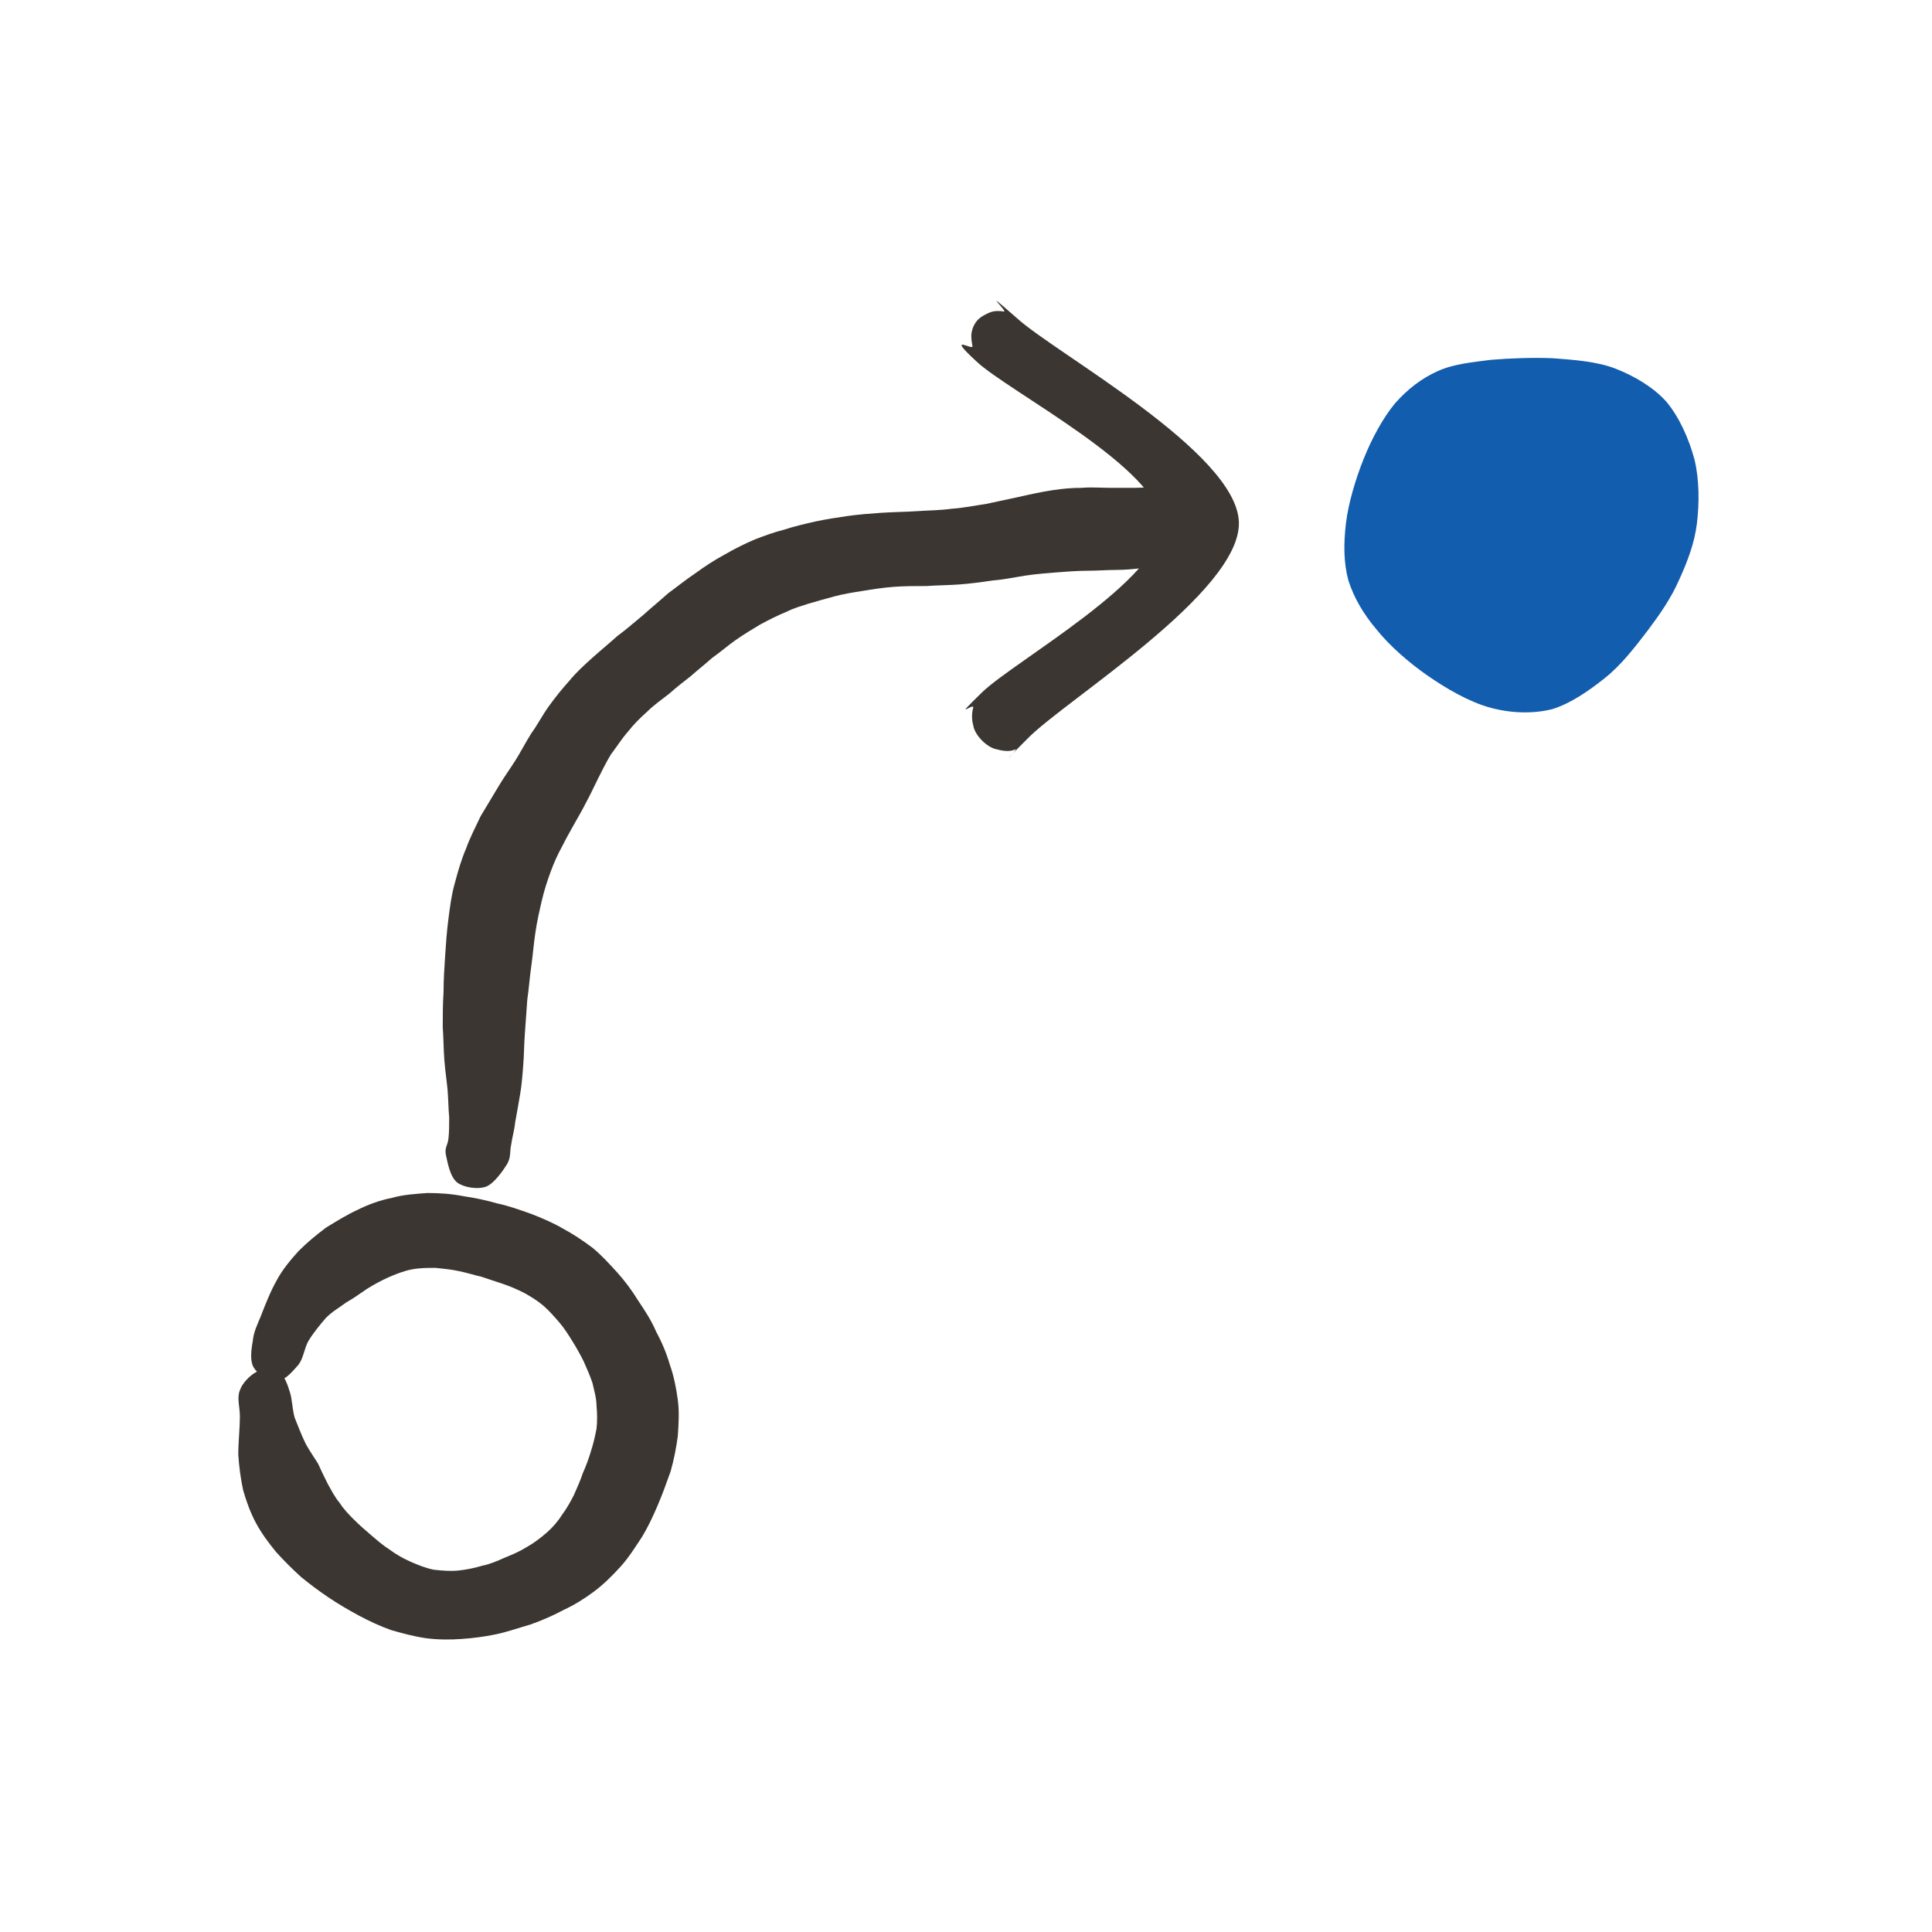
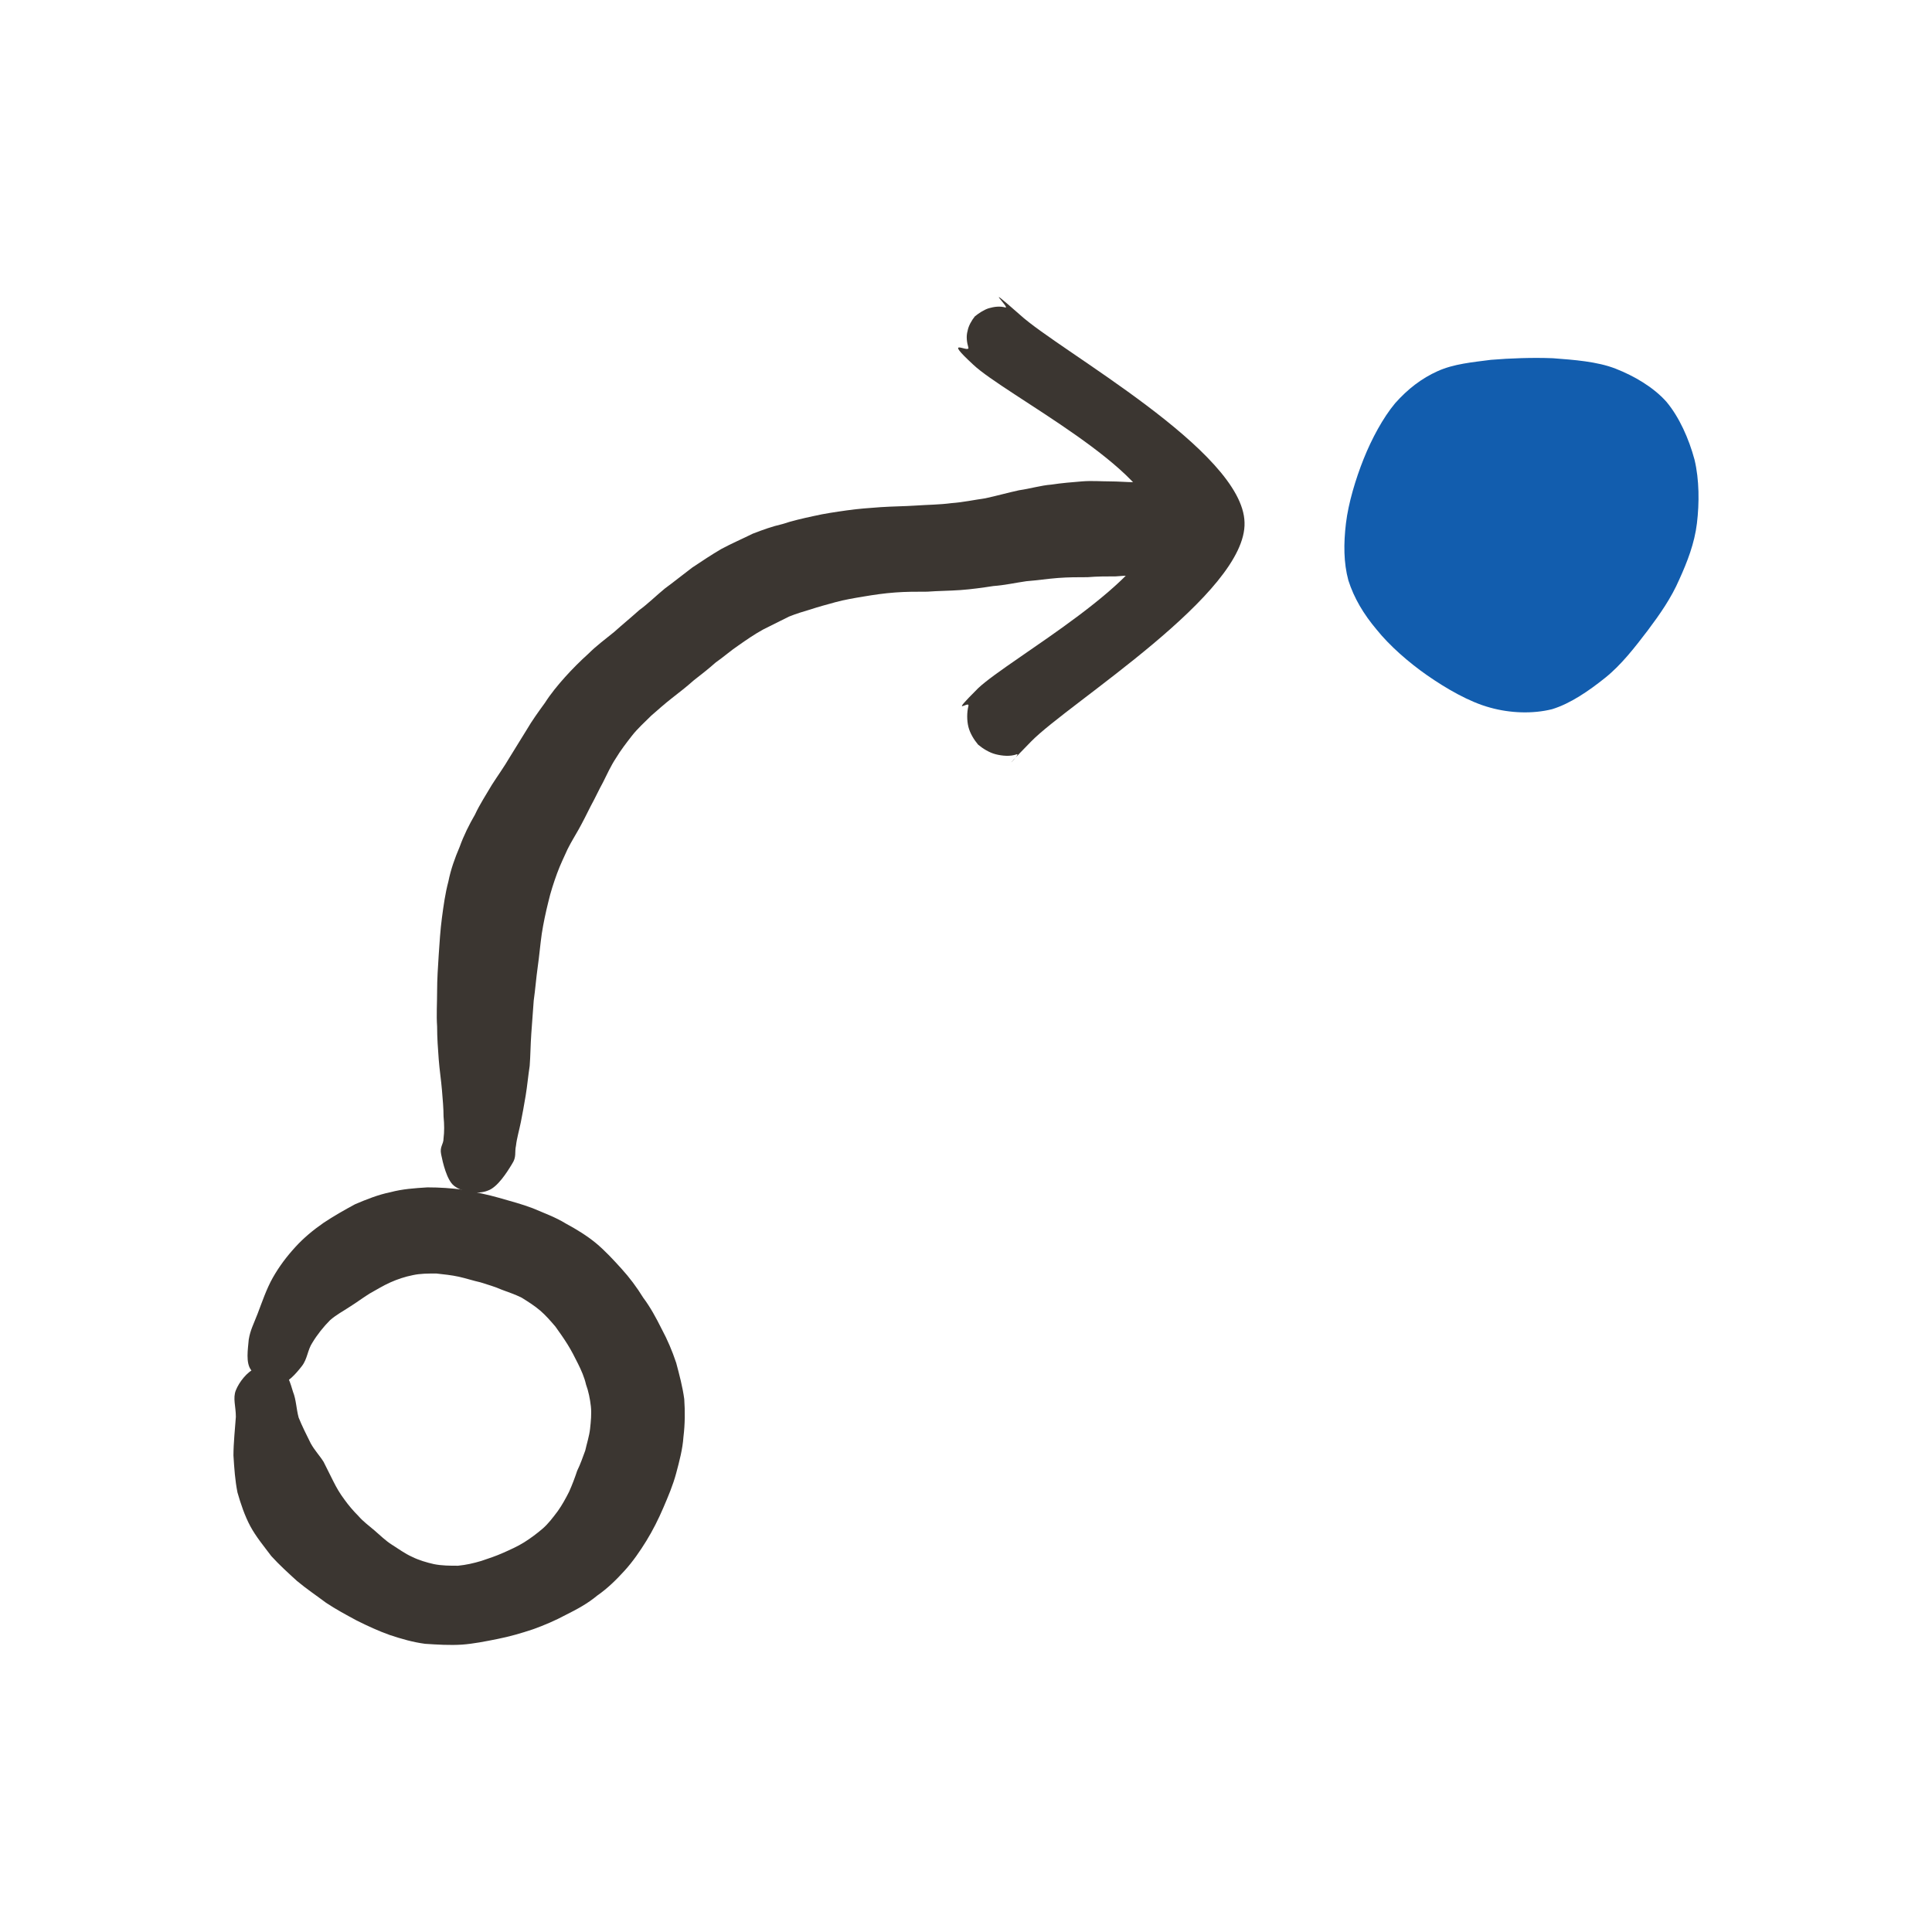
<svg xmlns="http://www.w3.org/2000/svg" viewBox="0 0 24 24" width="24" height="24">
  <g class="ink" fill="#3b3631">
-     <path d="M3.71 16.95C3.77 16.87 3.78 16.75 3.83 16.66C3.89 16.56 3.98 16.45 4.05 16.37C4.13 16.29 4.22 16.24 4.3 16.18C4.39 16.13 4.47 16.07 4.56 16.01C4.64 15.96 4.73 15.91 4.82 15.87C4.91 15.83 5.01 15.79 5.11 15.77C5.21 15.75 5.31 15.75 5.41 15.75C5.51 15.76 5.61 15.77 5.7 15.79C5.8 15.81 5.89 15.84 5.98 15.86C6.07 15.89 6.16 15.92 6.25 15.95C6.34 15.98 6.43 16.02 6.51 16.06C6.6 16.11 6.68 16.16 6.75 16.22C6.82 16.28 6.89 16.36 6.95 16.43C7.01 16.5 7.06 16.58 7.11 16.66C7.16 16.74 7.21 16.83 7.25 16.91C7.29 17 7.33 17.09 7.36 17.18C7.38 17.27 7.41 17.37 7.41 17.46C7.42 17.56 7.42 17.66 7.41 17.75C7.39 17.85 7.37 17.94 7.34 18.03C7.31 18.13 7.28 18.21 7.24 18.3C7.21 18.39 7.17 18.48 7.13 18.57C7.09 18.65 7.04 18.74 6.98 18.82C6.93 18.9 6.86 18.98 6.79 19.04C6.71 19.11 6.63 19.17 6.54 19.22C6.46 19.27 6.37 19.31 6.27 19.35C6.18 19.39 6.09 19.43 5.99 19.45C5.89 19.48 5.79 19.5 5.69 19.51C5.59 19.52 5.49 19.51 5.39 19.5C5.29 19.48 5.19 19.44 5.1 19.4C5.01 19.36 4.92 19.31 4.84 19.25C4.76 19.2 4.68 19.13 4.61 19.07C4.54 19.01 4.47 18.95 4.4 18.88C4.34 18.82 4.27 18.75 4.22 18.67C4.16 18.6 4.12 18.52 4.07 18.43C4.03 18.35 3.99 18.27 3.95 18.18C3.9 18.1 3.85 18.03 3.8 17.94C3.75 17.84 3.7 17.71 3.66 17.61C3.63 17.5 3.63 17.38 3.6 17.29C3.57 17.19 3.53 17.09 3.47 17.04C3.4 17 3.27 17 3.19 17.04C3.11 17.08 3.01 17.18 2.98 17.27C2.94 17.37 2.98 17.47 2.98 17.6C2.98 17.73 2.96 17.92 2.96 18.07C2.97 18.22 2.99 18.37 3.02 18.51C3.06 18.65 3.11 18.79 3.18 18.92C3.25 19.05 3.34 19.17 3.43 19.28C3.53 19.39 3.63 19.49 3.74 19.59C3.85 19.68 3.97 19.77 4.09 19.85C4.21 19.93 4.33 20 4.46 20.07C4.59 20.14 4.72 20.2 4.86 20.25C5 20.29 5.15 20.33 5.29 20.35C5.44 20.37 5.59 20.37 5.73 20.36C5.88 20.35 6.03 20.33 6.17 20.3C6.31 20.27 6.45 20.22 6.59 20.18C6.73 20.13 6.87 20.07 7 20C7.13 19.94 7.26 19.86 7.38 19.77C7.5 19.68 7.61 19.57 7.71 19.46C7.81 19.35 7.89 19.22 7.97 19.1C8.05 18.97 8.11 18.84 8.17 18.7C8.23 18.56 8.28 18.42 8.33 18.28C8.37 18.14 8.4 17.99 8.42 17.84C8.43 17.69 8.44 17.54 8.42 17.39C8.4 17.24 8.37 17.09 8.32 16.95C8.28 16.81 8.22 16.67 8.15 16.54C8.09 16.4 8.01 16.28 7.93 16.16C7.85 16.03 7.76 15.91 7.67 15.81C7.57 15.7 7.47 15.59 7.36 15.5C7.24 15.41 7.12 15.33 6.99 15.26C6.87 15.19 6.73 15.13 6.6 15.08C6.46 15.03 6.32 14.98 6.18 14.95C6.04 14.91 5.9 14.88 5.76 14.86C5.61 14.83 5.46 14.82 5.31 14.82C5.17 14.83 5.01 14.84 4.87 14.88C4.72 14.91 4.58 14.96 4.44 15.03C4.31 15.09 4.18 15.17 4.05 15.25C3.93 15.34 3.82 15.43 3.71 15.54C3.61 15.65 3.51 15.77 3.44 15.9C3.36 16.04 3.29 16.22 3.24 16.35C3.19 16.47 3.15 16.55 3.14 16.66C3.12 16.77 3.1 16.92 3.16 17C3.21 17.08 3.37 17.16 3.46 17.15C3.55 17.14 3.64 17.03 3.71 16.95Z" />
-     <path d="M6.3 14.46C6.35 14.37 6.33 14.31 6.35 14.22C6.36 14.14 6.39 14.04 6.4 13.94C6.42 13.83 6.44 13.72 6.46 13.6C6.48 13.49 6.49 13.36 6.5 13.23C6.51 13.11 6.51 12.97 6.52 12.84C6.53 12.7 6.54 12.56 6.55 12.42C6.57 12.28 6.58 12.14 6.6 12C6.62 11.86 6.63 11.72 6.65 11.59C6.67 11.45 6.7 11.32 6.73 11.19C6.76 11.06 6.8 10.94 6.84 10.83C6.88 10.72 6.93 10.61 6.98 10.52C7.03 10.42 7.07 10.35 7.12 10.26C7.17 10.17 7.23 10.07 7.28 9.97C7.33 9.88 7.38 9.77 7.43 9.67C7.48 9.57 7.53 9.47 7.59 9.37C7.66 9.28 7.72 9.18 7.8 9.09C7.87 9 7.95 8.92 8.04 8.84C8.12 8.76 8.22 8.69 8.31 8.62C8.4 8.54 8.49 8.47 8.58 8.4C8.67 8.32 8.76 8.25 8.85 8.17C8.95 8.1 9.04 8.02 9.14 7.95C9.24 7.88 9.34 7.82 9.44 7.76C9.55 7.7 9.67 7.64 9.77 7.6C9.87 7.55 9.95 7.53 10.04 7.5C10.14 7.47 10.25 7.44 10.36 7.41C10.47 7.38 10.59 7.36 10.72 7.34C10.84 7.32 10.97 7.3 11.1 7.29C11.24 7.28 11.37 7.28 11.51 7.28C11.65 7.27 11.79 7.27 11.92 7.26C12.06 7.25 12.2 7.23 12.34 7.21C12.47 7.2 12.61 7.17 12.74 7.15C12.87 7.13 13.01 7.12 13.13 7.11C13.26 7.1 13.39 7.09 13.51 7.09C13.63 7.09 13.75 7.08 13.86 7.08C13.97 7.08 14.07 7.07 14.17 7.06C14.27 7.05 14.36 7.04 14.44 7.03C14.52 7.02 14.56 7.05 14.66 6.99C14.76 6.94 15 6.83 15.06 6.69C15.11 6.56 15.08 6.31 15 6.2C14.91 6.09 14.65 6.04 14.54 6.01C14.43 5.99 14.42 6.04 14.35 6.05C14.27 6.05 14.19 6.06 14.1 6.06C14 6.06 13.9 6.06 13.79 6.06C13.68 6.06 13.56 6.05 13.44 6.06C13.32 6.06 13.2 6.07 13.07 6.09C12.94 6.11 12.8 6.14 12.67 6.17C12.53 6.2 12.39 6.23 12.25 6.26C12.11 6.28 11.97 6.31 11.82 6.32C11.68 6.34 11.53 6.34 11.39 6.35C11.24 6.36 11.1 6.36 10.95 6.37C10.81 6.38 10.67 6.39 10.53 6.41C10.39 6.43 10.26 6.45 10.12 6.48C9.99 6.51 9.86 6.54 9.74 6.58C9.62 6.61 9.51 6.65 9.38 6.7C9.26 6.75 9.12 6.82 9 6.89C8.87 6.96 8.75 7.04 8.64 7.12C8.52 7.2 8.41 7.29 8.3 7.37C8.2 7.46 8.09 7.55 7.99 7.64C7.88 7.73 7.78 7.82 7.67 7.9C7.57 7.99 7.46 8.08 7.36 8.17C7.26 8.26 7.16 8.35 7.07 8.46C6.98 8.56 6.9 8.66 6.82 8.77C6.74 8.88 6.68 9 6.6 9.11C6.53 9.22 6.47 9.34 6.4 9.45C6.33 9.56 6.25 9.67 6.18 9.79C6.11 9.91 6.04 10.02 5.97 10.14C5.91 10.27 5.84 10.4 5.79 10.54C5.73 10.68 5.69 10.82 5.65 10.97C5.61 11.11 5.59 11.26 5.57 11.42C5.55 11.57 5.54 11.72 5.53 11.87C5.52 12.02 5.51 12.17 5.51 12.32C5.5 12.47 5.5 12.62 5.5 12.76C5.51 12.9 5.51 13.04 5.52 13.17C5.53 13.3 5.55 13.43 5.56 13.54C5.57 13.66 5.57 13.78 5.58 13.88C5.58 13.98 5.58 14.07 5.57 14.15C5.56 14.23 5.52 14.26 5.54 14.35C5.56 14.44 5.59 14.62 5.68 14.69C5.76 14.75 5.93 14.78 6.04 14.74C6.14 14.7 6.25 14.54 6.3 14.46Z" />
-     <path d="M12.13 4.49C12.52 4.86 14.42 5.83 14.43 6.51C14.44 7.19 12.59 8.22 12.2 8.6C11.81 8.98 12.1 8.72 12.09 8.79C12.07 8.86 12.07 8.94 12.09 9.01C12.1 9.08 12.15 9.15 12.2 9.2C12.25 9.25 12.32 9.3 12.39 9.31C12.46 9.33 12.55 9.34 12.61 9.31C12.67 9.29 12.3 9.64 12.77 9.17C13.23 8.7 15.41 7.36 15.39 6.49C15.37 5.62 13.11 4.39 12.63 3.95C12.14 3.52 12.53 3.88 12.47 3.87C12.42 3.86 12.35 3.86 12.3 3.88C12.25 3.9 12.19 3.93 12.15 3.97C12.11 4.01 12.08 4.07 12.07 4.13C12.06 4.18 12.07 4.24 12.08 4.3C12.09 4.36 11.74 4.13 12.13 4.49Z" />
+     <path d="M3.75 16.97C3.82 16.88 3.82 16.77 3.88 16.68C3.94 16.58 4.02 16.48 4.1 16.4C4.18 16.33 4.26 16.29 4.35 16.23C4.43 16.18 4.51 16.12 4.59 16.07C4.68 16.02 4.76 15.97 4.85 15.93C4.94 15.89 5.03 15.86 5.13 15.84C5.22 15.82 5.32 15.82 5.42 15.82C5.51 15.83 5.61 15.84 5.7 15.86C5.79 15.88 5.88 15.91 5.97 15.93C6.06 15.96 6.14 15.98 6.23 16.02C6.31 16.05 6.4 16.08 6.48 16.12C6.56 16.17 6.64 16.22 6.71 16.28C6.78 16.34 6.84 16.41 6.9 16.48C6.95 16.55 7 16.62 7.05 16.7C7.1 16.78 7.14 16.86 7.18 16.94C7.22 17.02 7.26 17.11 7.28 17.2C7.31 17.28 7.33 17.38 7.34 17.47C7.35 17.56 7.34 17.66 7.33 17.75C7.32 17.84 7.29 17.93 7.27 18.02C7.24 18.1 7.21 18.19 7.17 18.27C7.14 18.36 7.11 18.44 7.07 18.53C7.03 18.61 6.98 18.7 6.93 18.77C6.87 18.85 6.81 18.93 6.74 18.99C6.67 19.05 6.59 19.11 6.51 19.16C6.43 19.21 6.34 19.25 6.25 19.29C6.16 19.33 6.07 19.36 5.98 19.39C5.88 19.42 5.79 19.44 5.69 19.45C5.59 19.45 5.49 19.45 5.39 19.43C5.3 19.41 5.2 19.38 5.12 19.34C5.03 19.3 4.95 19.24 4.87 19.19C4.79 19.14 4.72 19.07 4.65 19.01C4.58 18.95 4.51 18.9 4.45 18.83C4.39 18.77 4.33 18.7 4.28 18.63C4.22 18.55 4.18 18.48 4.14 18.4C4.1 18.32 4.06 18.24 4.02 18.16C3.97 18.08 3.91 18.02 3.86 17.93C3.81 17.83 3.75 17.71 3.71 17.61C3.68 17.5 3.68 17.39 3.64 17.29C3.61 17.19 3.57 17.05 3.49 17C3.41 16.96 3.26 16.95 3.17 17C3.07 17.04 2.97 17.17 2.93 17.27C2.89 17.37 2.93 17.47 2.93 17.6C2.92 17.74 2.9 17.93 2.9 18.08C2.91 18.24 2.92 18.39 2.95 18.54C2.99 18.68 3.04 18.83 3.11 18.96C3.18 19.09 3.28 19.21 3.37 19.33C3.47 19.44 3.58 19.54 3.69 19.64C3.81 19.74 3.93 19.82 4.05 19.91C4.17 19.99 4.3 20.06 4.43 20.13C4.57 20.2 4.7 20.26 4.84 20.31C4.99 20.36 5.13 20.4 5.28 20.42C5.43 20.43 5.59 20.44 5.74 20.43C5.88 20.42 6.03 20.39 6.18 20.36C6.33 20.33 6.47 20.29 6.62 20.24C6.76 20.19 6.9 20.13 7.03 20.06C7.17 19.99 7.3 19.92 7.42 19.82C7.55 19.73 7.66 19.62 7.76 19.51C7.86 19.4 7.95 19.27 8.03 19.14C8.11 19.01 8.18 18.87 8.24 18.73C8.3 18.59 8.36 18.45 8.4 18.3C8.44 18.15 8.48 18 8.49 17.85C8.51 17.69 8.51 17.53 8.5 17.38C8.48 17.23 8.44 17.08 8.4 16.93C8.35 16.78 8.29 16.64 8.22 16.51C8.15 16.37 8.08 16.24 7.99 16.12C7.91 15.99 7.82 15.87 7.72 15.76C7.62 15.65 7.52 15.54 7.4 15.44C7.29 15.35 7.16 15.27 7.03 15.2C6.9 15.12 6.76 15.07 6.62 15.01C6.49 14.96 6.34 14.92 6.2 14.88C6.06 14.84 5.91 14.81 5.76 14.78C5.61 14.76 5.46 14.75 5.31 14.75C5.15 14.76 5 14.77 4.85 14.81C4.7 14.84 4.55 14.9 4.41 14.96C4.28 15.03 4.14 15.11 4.02 15.19C3.89 15.28 3.77 15.38 3.67 15.49C3.56 15.61 3.47 15.73 3.39 15.87C3.31 16.01 3.25 16.19 3.2 16.32C3.15 16.45 3.11 16.52 3.09 16.64C3.08 16.76 3.05 16.93 3.12 17.02C3.18 17.12 3.35 17.21 3.46 17.2C3.57 17.19 3.68 17.06 3.75 16.97Z" />
+     <path d="M6.36 14.46C6.42 14.37 6.39 14.32 6.41 14.23C6.42 14.14 6.45 14.04 6.47 13.94C6.49 13.84 6.51 13.73 6.53 13.61C6.55 13.49 6.56 13.37 6.58 13.24C6.59 13.11 6.59 12.98 6.6 12.84C6.61 12.71 6.62 12.57 6.63 12.43C6.65 12.29 6.66 12.15 6.68 12.01C6.7 11.87 6.71 11.74 6.73 11.6C6.75 11.47 6.78 11.33 6.81 11.21C6.84 11.08 6.88 10.96 6.92 10.85C6.96 10.74 7.01 10.64 7.05 10.55C7.1 10.45 7.14 10.39 7.19 10.3C7.24 10.21 7.29 10.11 7.34 10.01C7.39 9.92 7.44 9.81 7.49 9.72C7.54 9.62 7.59 9.51 7.65 9.42C7.71 9.32 7.78 9.23 7.85 9.14C7.92 9.05 8.01 8.97 8.09 8.89C8.17 8.82 8.26 8.74 8.35 8.67C8.44 8.6 8.53 8.53 8.62 8.45C8.71 8.38 8.8 8.31 8.89 8.23C8.99 8.16 9.08 8.08 9.17 8.02C9.27 7.95 9.37 7.88 9.48 7.82C9.58 7.77 9.7 7.71 9.8 7.66C9.9 7.62 9.97 7.6 10.07 7.57C10.16 7.54 10.27 7.51 10.38 7.48C10.49 7.45 10.61 7.43 10.73 7.41C10.85 7.39 10.98 7.37 11.12 7.36C11.25 7.35 11.38 7.35 11.52 7.35C11.65 7.34 11.79 7.34 11.93 7.33C12.07 7.32 12.21 7.3 12.34 7.28C12.48 7.27 12.61 7.24 12.75 7.22C12.88 7.21 13.01 7.19 13.14 7.18C13.27 7.17 13.39 7.17 13.51 7.17C13.63 7.16 13.75 7.16 13.86 7.16C13.97 7.15 14.08 7.15 14.17 7.14C14.27 7.13 14.36 7.12 14.45 7.11C14.53 7.09 14.56 7.13 14.67 7.07C14.78 7 15.06 6.87 15.13 6.72C15.19 6.57 15.16 6.29 15.06 6.16C14.96 6.03 14.65 5.97 14.53 5.94C14.41 5.91 14.41 5.96 14.34 5.97C14.27 5.98 14.18 5.98 14.09 5.99C14 5.99 13.89 5.98 13.79 5.98C13.68 5.98 13.56 5.97 13.44 5.98C13.32 5.99 13.19 6 13.06 6.02C12.93 6.03 12.8 6.07 12.66 6.09C12.52 6.12 12.38 6.16 12.24 6.19C12.1 6.21 11.96 6.24 11.82 6.25C11.67 6.27 11.52 6.27 11.38 6.28C11.23 6.29 11.09 6.29 10.94 6.3C10.8 6.31 10.66 6.32 10.52 6.34C10.38 6.36 10.24 6.38 10.11 6.41C9.97 6.44 9.84 6.47 9.72 6.51C9.59 6.54 9.48 6.58 9.35 6.63C9.23 6.69 9.09 6.75 8.96 6.82C8.84 6.89 8.72 6.97 8.6 7.05C8.48 7.14 8.37 7.23 8.26 7.31C8.15 7.4 8.05 7.5 7.94 7.58C7.84 7.67 7.73 7.76 7.63 7.85C7.52 7.94 7.41 8.02 7.31 8.12C7.21 8.21 7.11 8.31 7.02 8.41C6.93 8.51 6.84 8.62 6.77 8.73C6.69 8.84 6.61 8.95 6.54 9.07C6.47 9.18 6.4 9.3 6.33 9.41C6.26 9.53 6.18 9.64 6.11 9.75C6.04 9.87 5.96 9.99 5.9 10.12C5.83 10.24 5.76 10.38 5.71 10.52C5.65 10.66 5.6 10.8 5.57 10.95C5.53 11.1 5.51 11.25 5.49 11.4C5.47 11.55 5.46 11.71 5.45 11.86C5.44 12.01 5.43 12.17 5.43 12.31C5.43 12.46 5.42 12.61 5.43 12.75C5.43 12.89 5.44 13.03 5.45 13.16C5.46 13.29 5.48 13.42 5.49 13.54C5.5 13.66 5.51 13.77 5.51 13.87C5.52 13.97 5.52 14.06 5.51 14.14C5.51 14.22 5.46 14.24 5.48 14.34C5.5 14.44 5.55 14.66 5.64 14.73C5.74 14.81 5.94 14.84 6.06 14.79C6.18 14.75 6.3 14.56 6.36 14.46Z" />
+     <path d="M12.09 4.53C12.48 4.9 14.35 5.84 14.36 6.51C14.37 7.18 12.54 8.18 12.15 8.55C11.77 8.93 12.05 8.69 12.03 8.77C12.01 8.85 12.01 8.95 12.03 9.03C12.05 9.11 12.1 9.19 12.15 9.25C12.21 9.3 12.29 9.35 12.37 9.37C12.45 9.39 12.55 9.4 12.63 9.37C12.7 9.35 12.34 9.69 12.81 9.21C13.28 8.73 15.49 7.37 15.46 6.49C15.44 5.6 13.16 4.36 12.67 3.91C12.17 3.47 12.55 3.83 12.49 3.82C12.42 3.8 12.35 3.81 12.28 3.83C12.22 3.85 12.16 3.89 12.11 3.93C12.07 3.98 12.03 4.05 12.02 4.11C12 4.18 12.01 4.25 12.03 4.32C12.04 4.39 11.7 4.17 12.09 4.53Z" />
  </g>
  <g class="accent" fill="#125dae">
    <path d="M21.08 6.5C21.05 6.75 20.96 6.98 20.86 7.2C20.76 7.43 20.62 7.63 20.47 7.83C20.31 8.04 20.14 8.26 19.94 8.42C19.74 8.58 19.51 8.74 19.28 8.81C19.04 8.87 18.76 8.86 18.51 8.79C18.25 8.72 17.96 8.55 17.73 8.39C17.5 8.23 17.26 8.02 17.1 7.82C16.94 7.63 16.82 7.43 16.75 7.21C16.69 6.99 16.69 6.75 16.72 6.5C16.75 6.25 16.84 5.95 16.94 5.7C17.04 5.45 17.18 5.19 17.33 5.01C17.49 4.83 17.66 4.7 17.86 4.61C18.06 4.52 18.29 4.5 18.52 4.47C18.76 4.45 19.04 4.44 19.29 4.45C19.55 4.47 19.84 4.49 20.07 4.58C20.3 4.67 20.54 4.81 20.7 4.99C20.86 5.18 20.98 5.45 21.05 5.71C21.11 5.96 21.11 6.25 21.08 6.5Z" />
  </g>
</svg>
